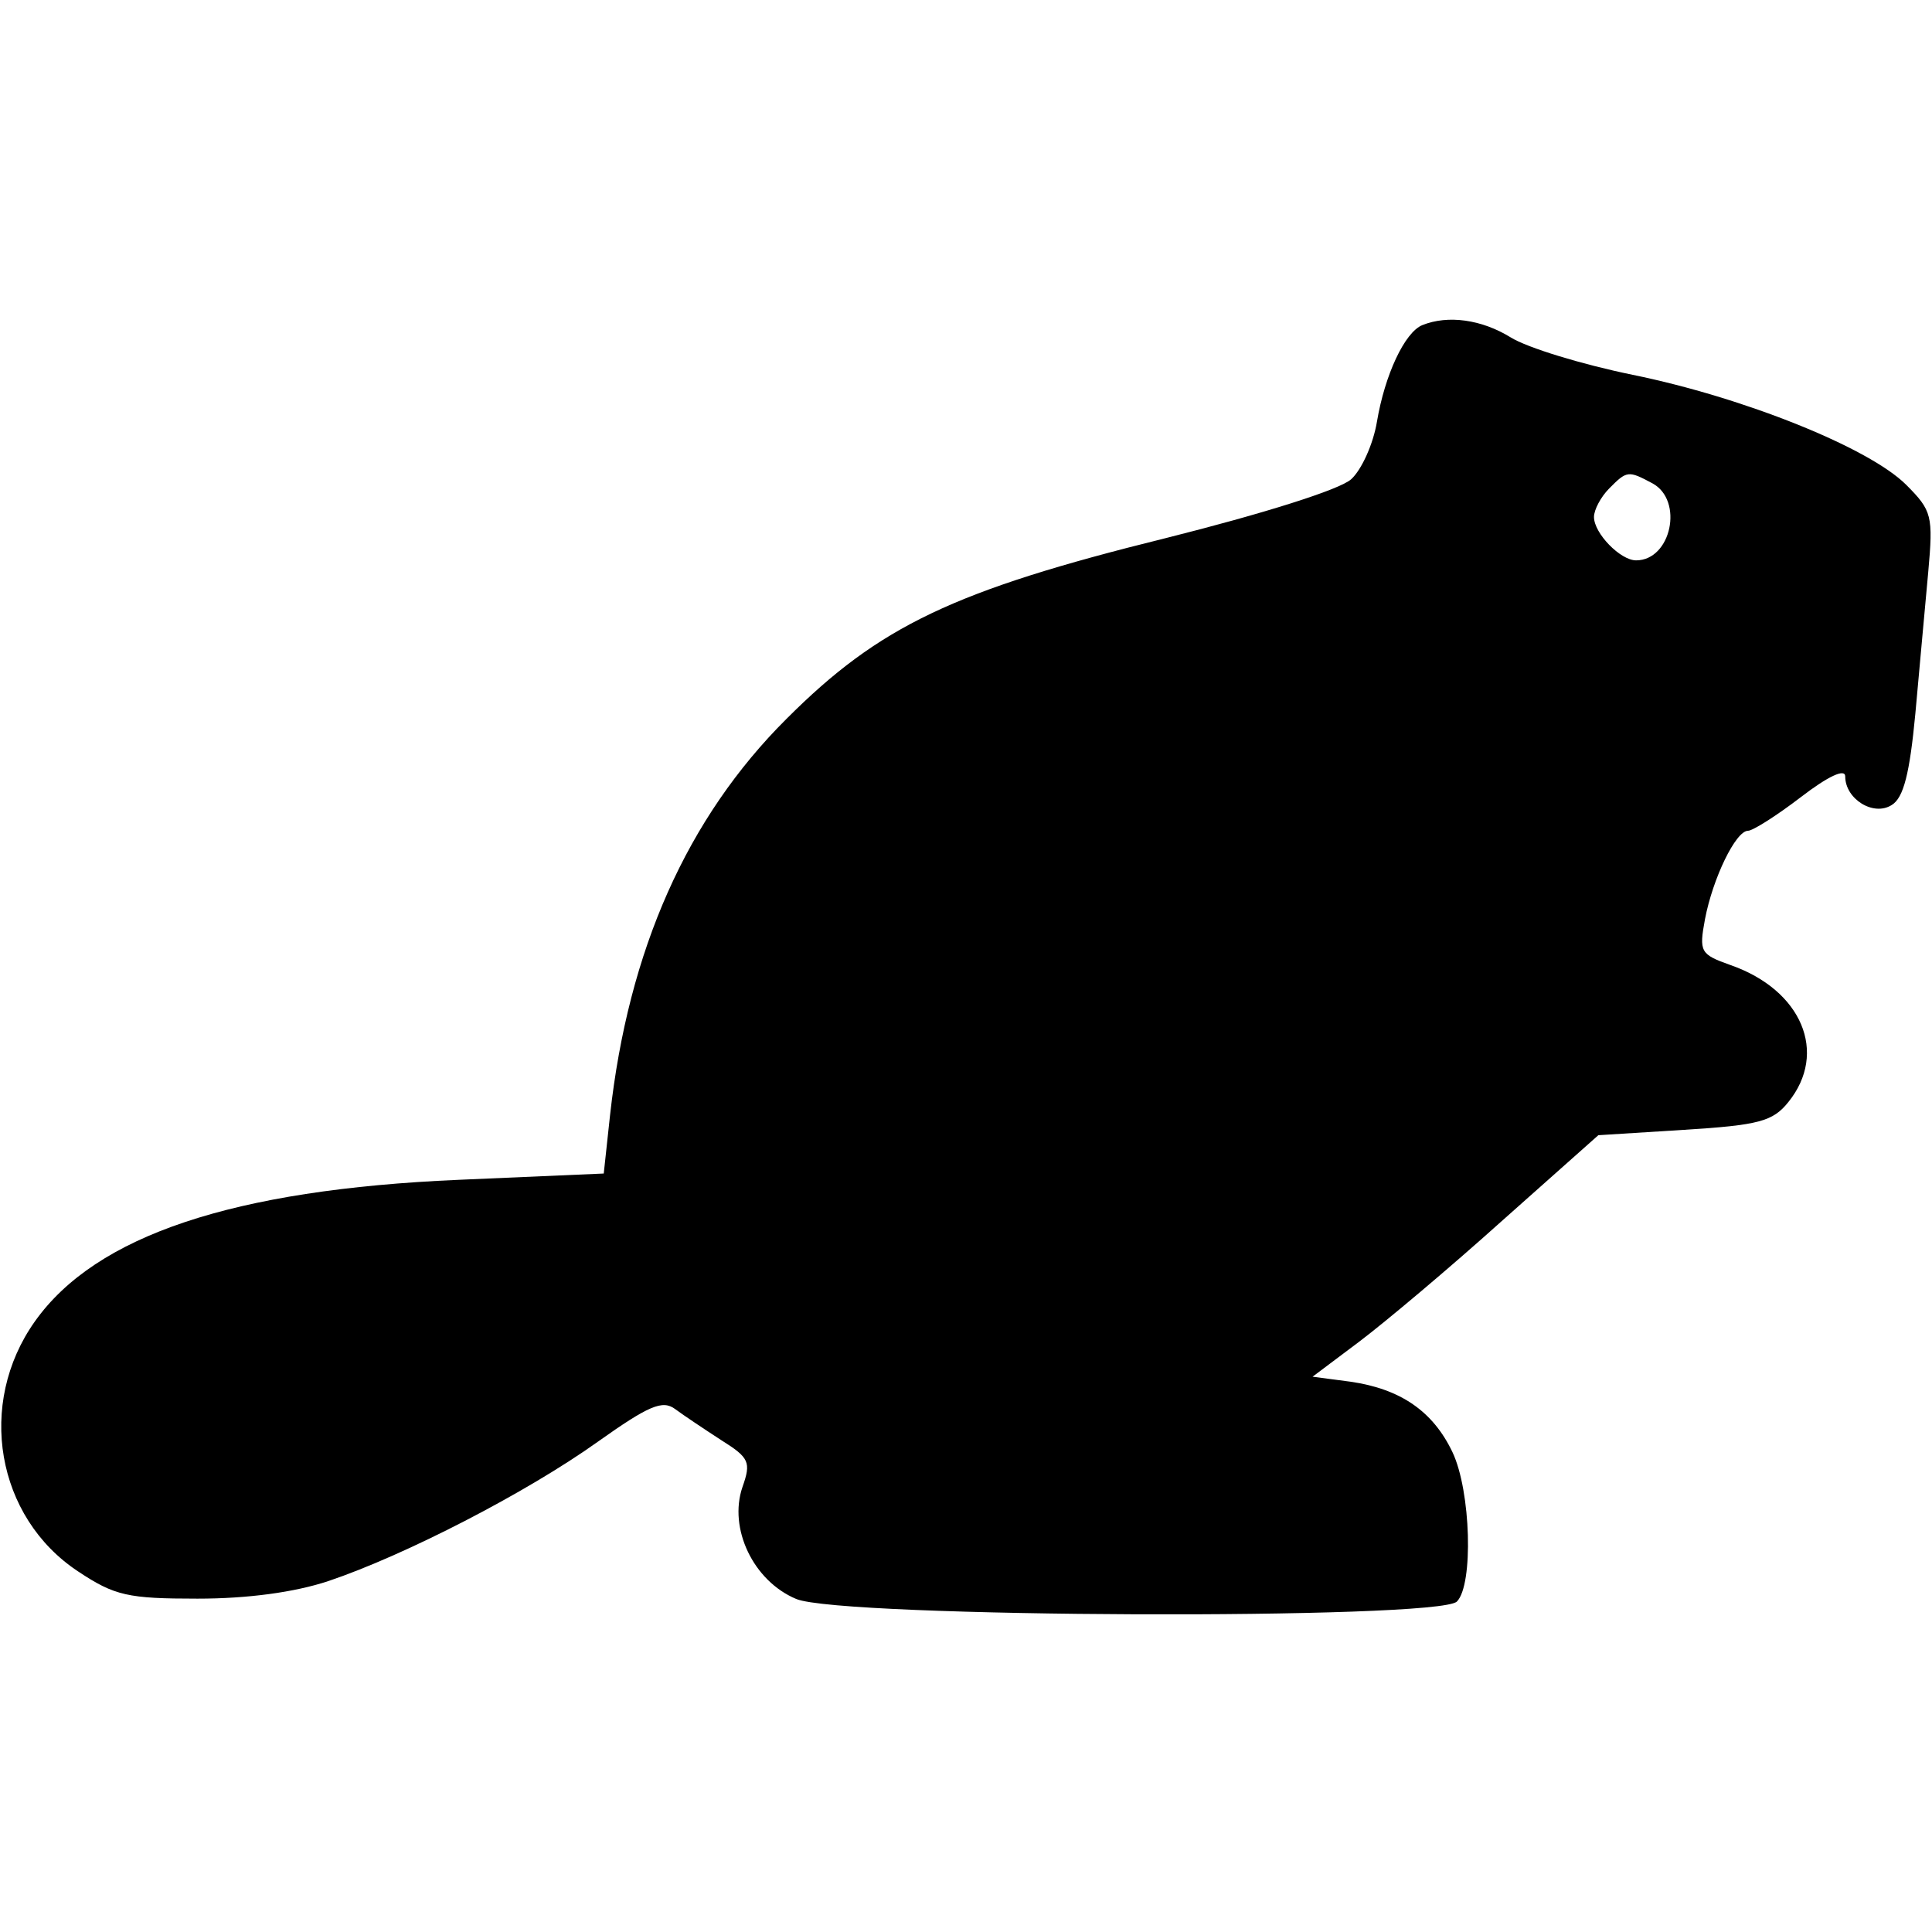
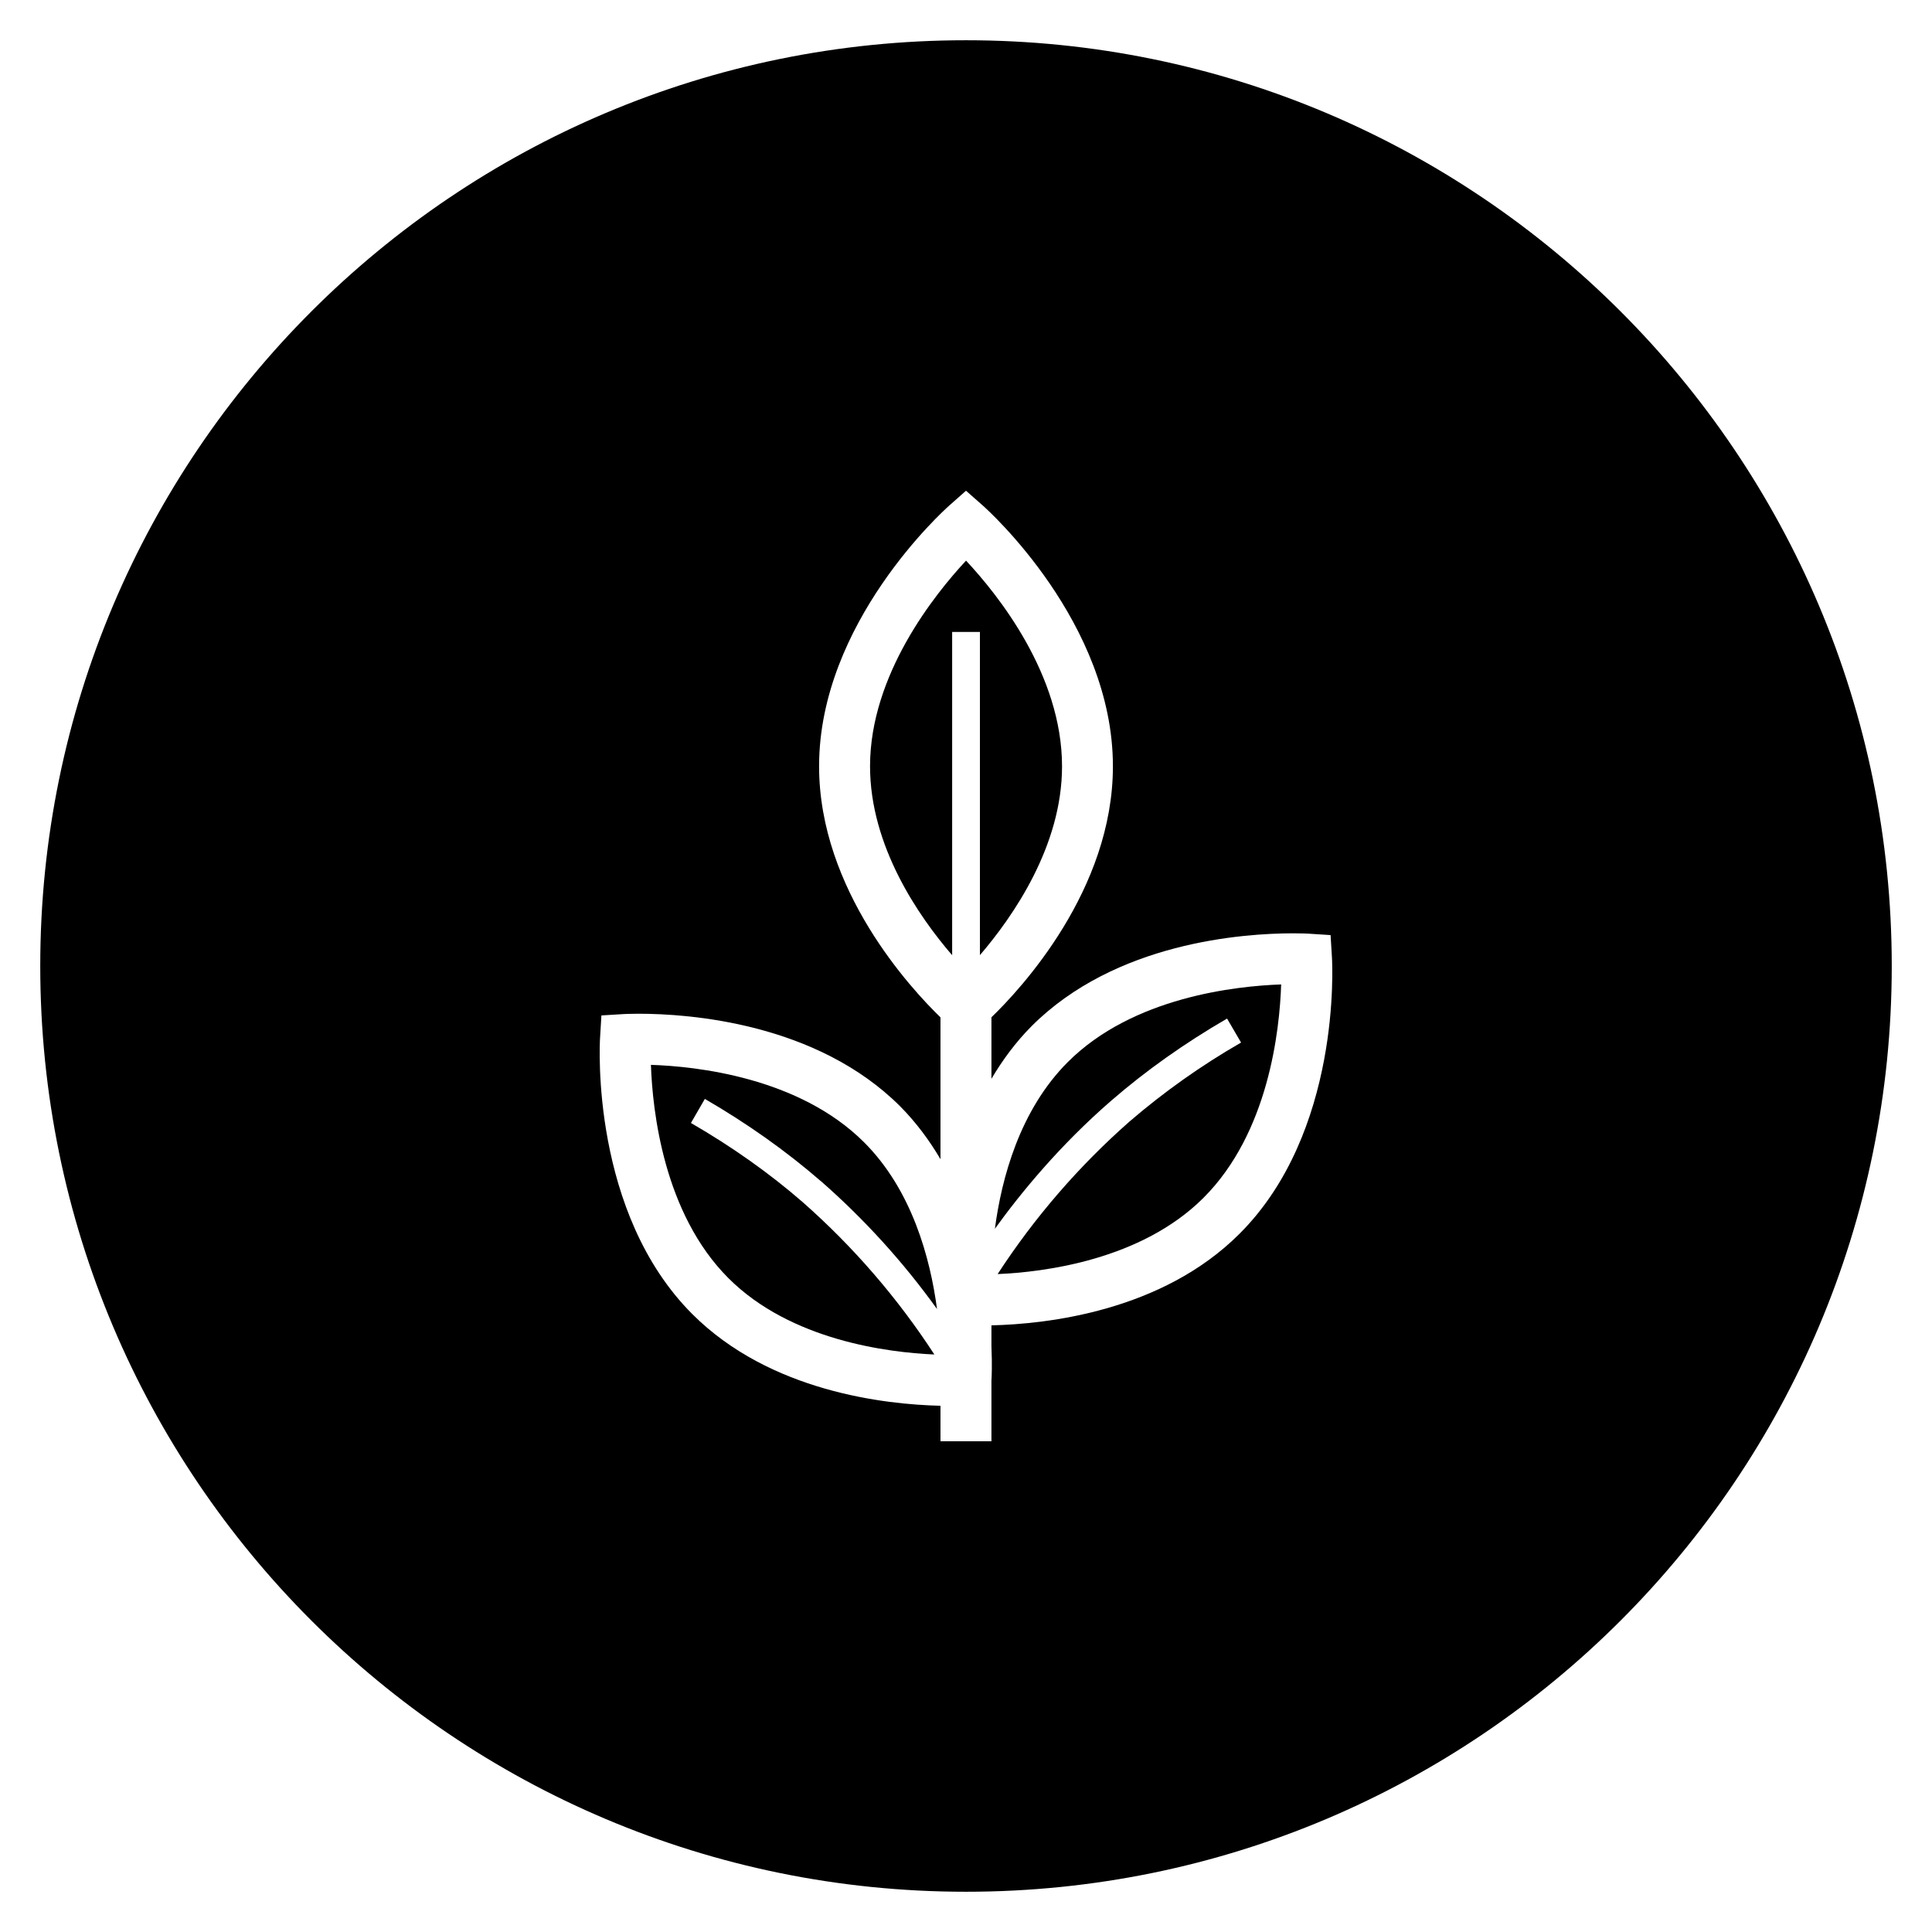
- <svg xmlns="http://www.w3.org/2000/svg" width="24px" height="24px" viewBox="0 0 24 24" version="1.1">
-   <g id="surface1">
-     <path style=" stroke:none;fill-rule:evenodd;fill:rgb(0%,0%,0%);fill-opacity:1;" d="M 17.668 4.039 C 17.449 4.129 17.203 4.656 17.105 5.238 C 17.059 5.516 16.914 5.836 16.785 5.953 C 16.645 6.082 15.684 6.383 14.484 6.684 C 11.848 7.336 10.922 7.777 9.77 8.93 C 8.535 10.16 7.805 11.801 7.578 13.855 L 7.5 14.578 L 5.699 14.656 C 2.895 14.777 1.191 15.348 0.434 16.414 C -0.293 17.438 -0.047 18.848 0.969 19.52 C 1.426 19.824 1.59 19.859 2.453 19.859 C 3.074 19.859 3.656 19.781 4.078 19.641 C 5.031 19.32 6.539 18.543 7.426 17.91 C 8.059 17.461 8.23 17.387 8.387 17.504 C 8.492 17.582 8.75 17.754 8.961 17.891 C 9.309 18.109 9.332 18.164 9.223 18.473 C 9.047 18.988 9.359 19.641 9.891 19.863 C 10.449 20.098 17.867 20.125 18.098 19.895 C 18.305 19.688 18.273 18.523 18.043 18.039 C 17.801 17.531 17.398 17.254 16.777 17.164 L 16.305 17.102 L 16.883 16.668 C 17.199 16.43 18 15.758 18.656 15.168 L 19.855 14.102 L 20.922 14.035 C 21.852 13.977 22.023 13.93 22.215 13.691 C 22.711 13.078 22.383 12.297 21.496 11.988 C 21.121 11.855 21.105 11.824 21.18 11.418 C 21.277 10.91 21.562 10.32 21.715 10.32 C 21.773 10.32 22.07 10.133 22.371 9.902 C 22.711 9.641 22.922 9.543 22.922 9.645 C 22.922 9.926 23.273 10.145 23.5 10 C 23.648 9.91 23.723 9.605 23.793 8.867 C 23.844 8.312 23.914 7.523 23.953 7.109 C 24.016 6.406 24 6.344 23.68 6.023 C 23.219 5.562 21.664 4.938 20.281 4.656 C 19.652 4.527 18.973 4.32 18.766 4.191 C 18.406 3.969 17.988 3.91 17.668 4.039 M 19.988 6.07 C 19.887 6.172 19.801 6.332 19.801 6.422 C 19.801 6.625 20.129 6.961 20.324 6.961 C 20.762 6.961 20.918 6.215 20.527 6.004 C 20.227 5.844 20.211 5.844 19.988 6.07 " />
+ <svg xmlns="http://www.w3.org/2000/svg" xml:space="preserve" width="24" height="24">
+   <g style="stroke-width:3.478">
+     <path d="M12 .5C5.649.5.5 5.649.5 12S5.649 23.5 12 23.5 23.5 18.351 23.5 12 18.351.5 12 .5zm3.398 14.826c-.964.965-2.395 1.122-3.082 1.138v.257c.01.233.003.389 0 .43v.753h-.633v-.441c-.687-.016-2.117-.174-3.082-1.138-1.262-1.262-1.152-3.343-1.147-3.431l.017-.28.28-.017s.066-.004.18-.004c.632 0 2.212.112 3.252 1.151.2.202.364.425.5.656v-1.762c-.362-.351-1.508-1.58-1.508-3.119 0-1.785 1.55-3.179 1.615-3.237l.21-.186.21.185c.066.059 1.615 1.453 1.615 3.238 0 1.538-1.146 2.768-1.509 3.118v.764c.137-.231.3-.454.501-.656 1.04-1.039 2.62-1.151 3.251-1.151.115 0 .181.004.181.004l.28.018.017.279c.005.088.115 2.17-1.148 3.431z" style="stroke-width:3.478" />
+     <path d="M12 6.965c-.39.419-1.192 1.417-1.192 2.554 0 .993.605 1.866 1.02 2.347V7.85h.345v4.015c.414-.483 1.02-1.357 1.02-2.345 0-1.143-.801-2.137-1.192-2.555zM10.197 14.672a9.413 9.413 0 0 1 1.443 1.589c-.084-.63-.31-1.475-.905-2.07-.809-.809-2.09-.945-2.649-.963.02.573.158 1.845.963 2.65.775.775 1.985.923 2.558.948a9.231 9.231 0 0 0-1.636-1.893c-.414-.36-.881-.69-1.388-.983l.173-.299c.526.305 1.01.648 1.44 1.021zM12.359 15.264c.327-.453.81-1.04 1.444-1.59.43-.373.914-.716 1.44-1.021l.174.298a9.014 9.014 0 0 0-1.388.983 9.23 9.23 0 0 0-1.636 1.893c.573-.024 1.783-.173 2.558-.948.808-.808.945-2.078.964-2.65-.559.02-1.841.155-2.65.964-.597.597-.823 1.442-.906 2.071z" style="stroke-width:3.478" />
  </g>
</svg>
